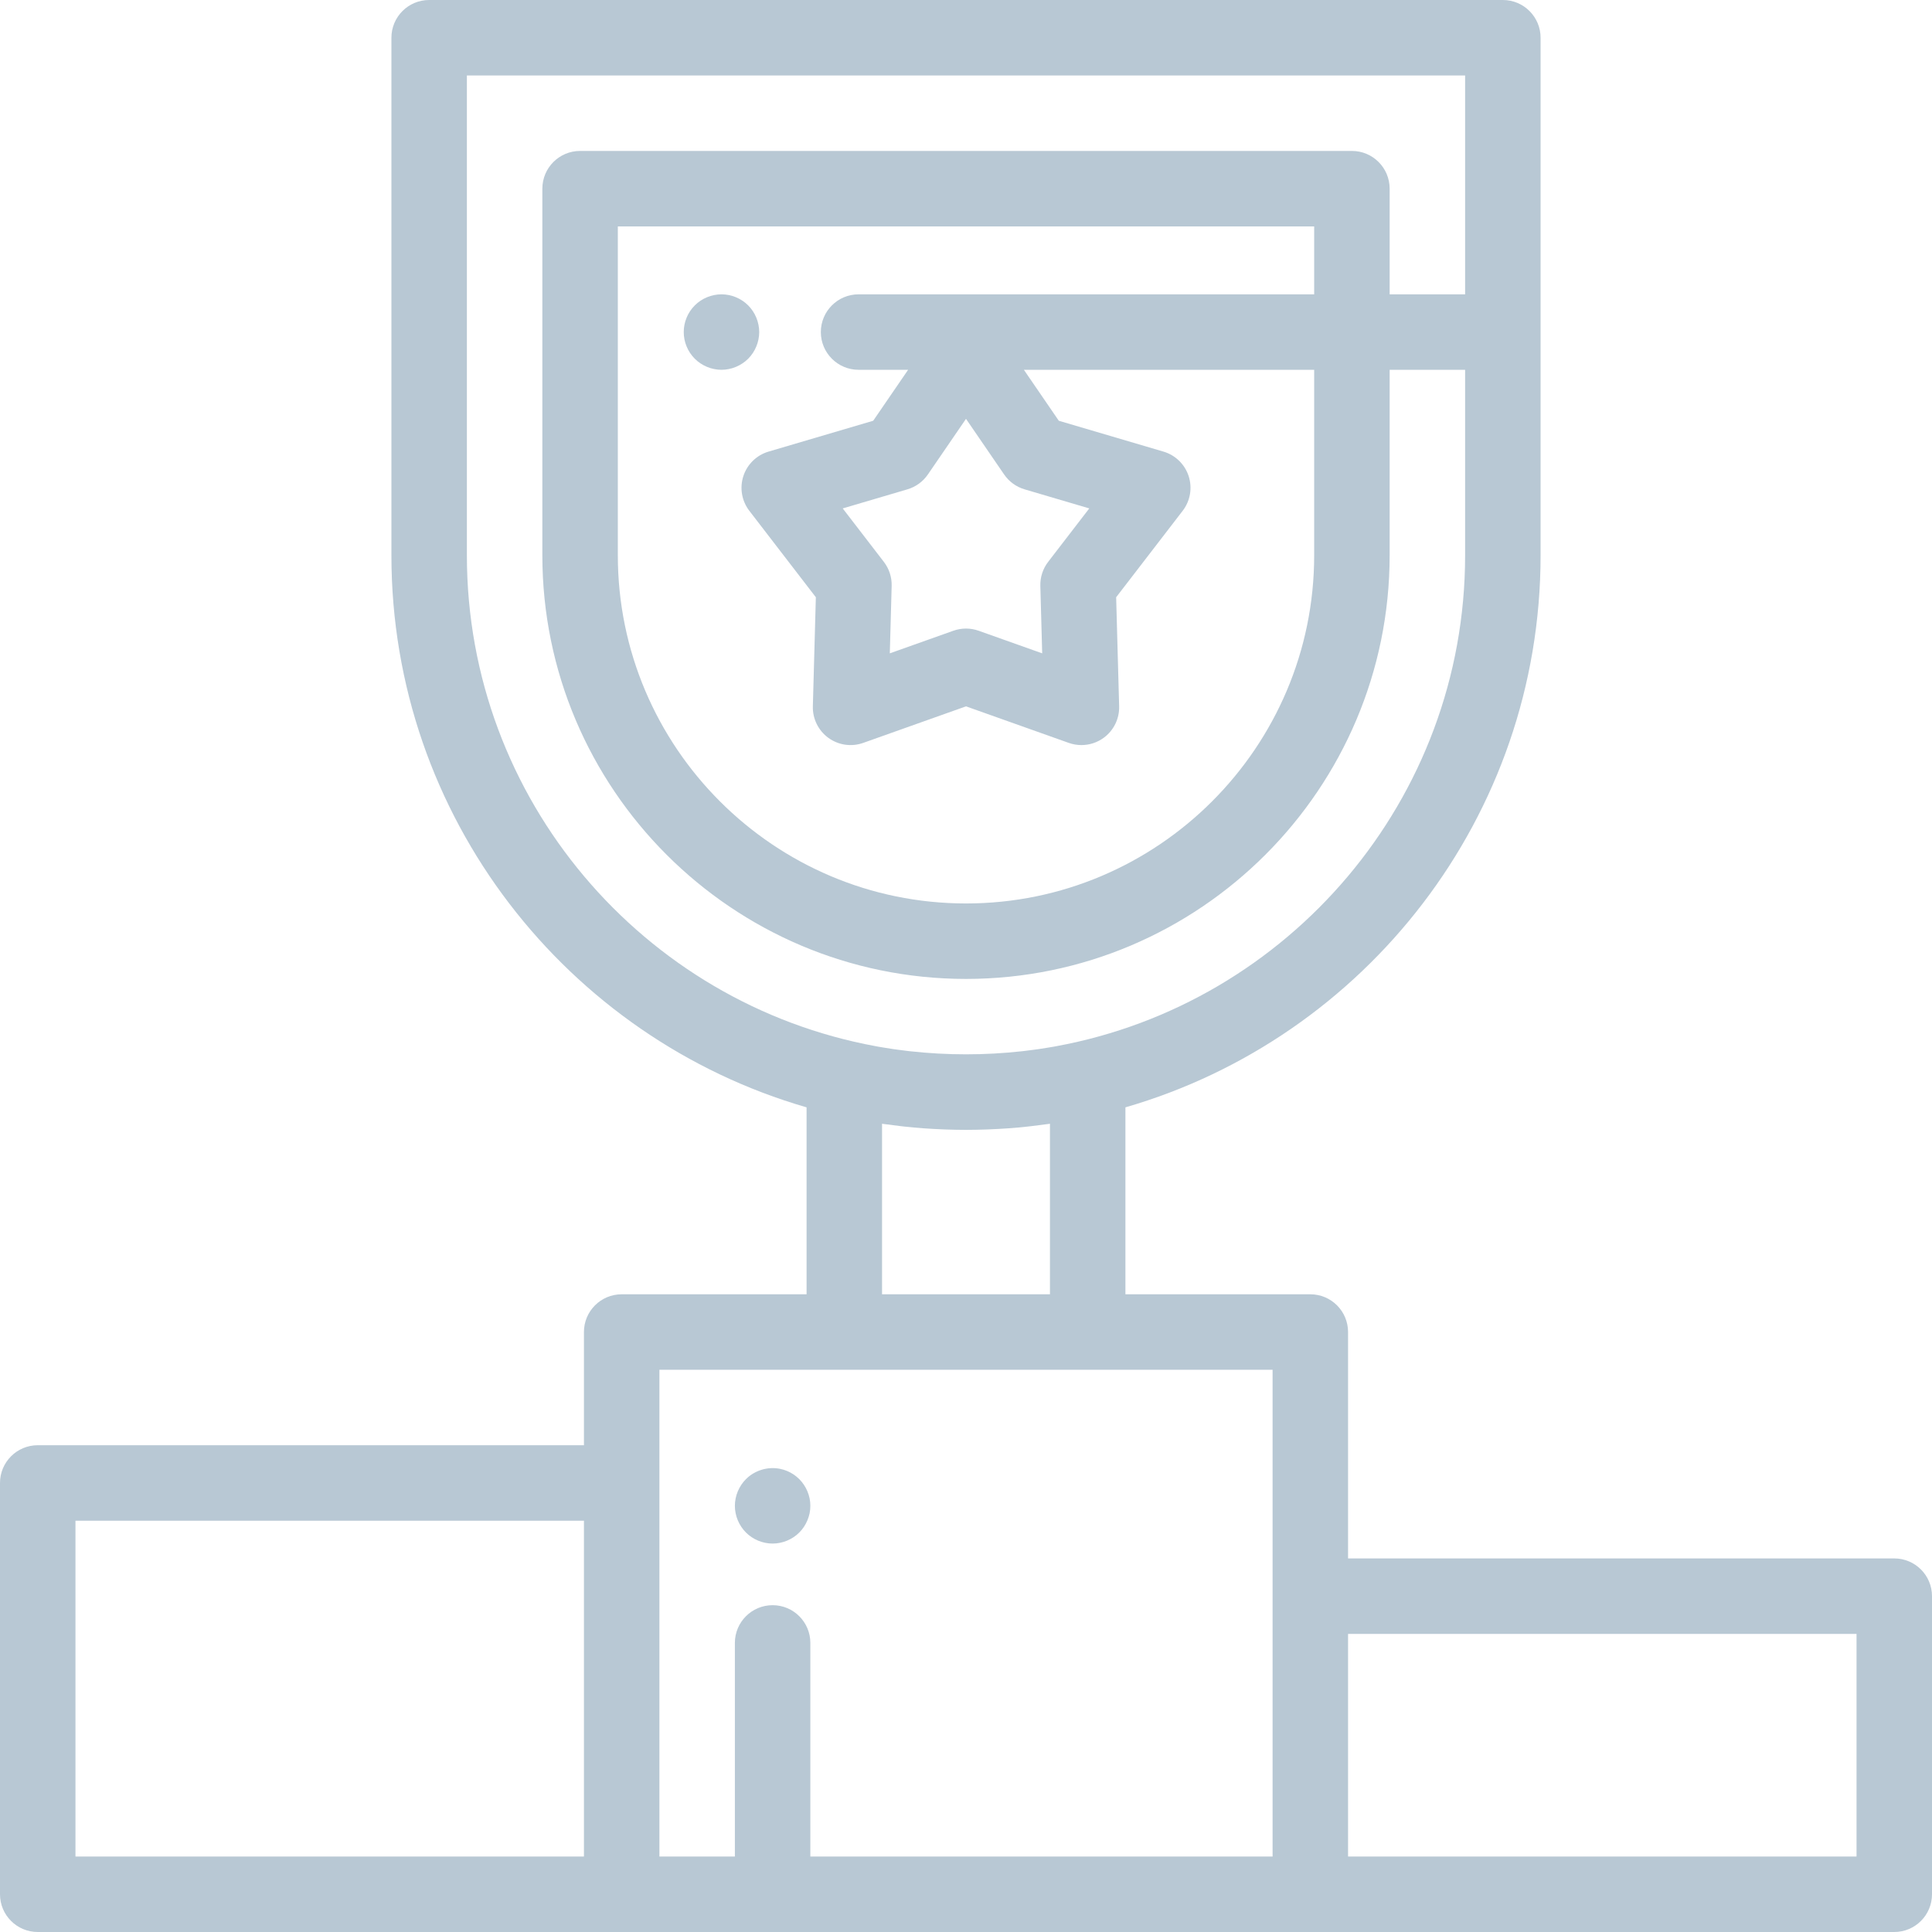
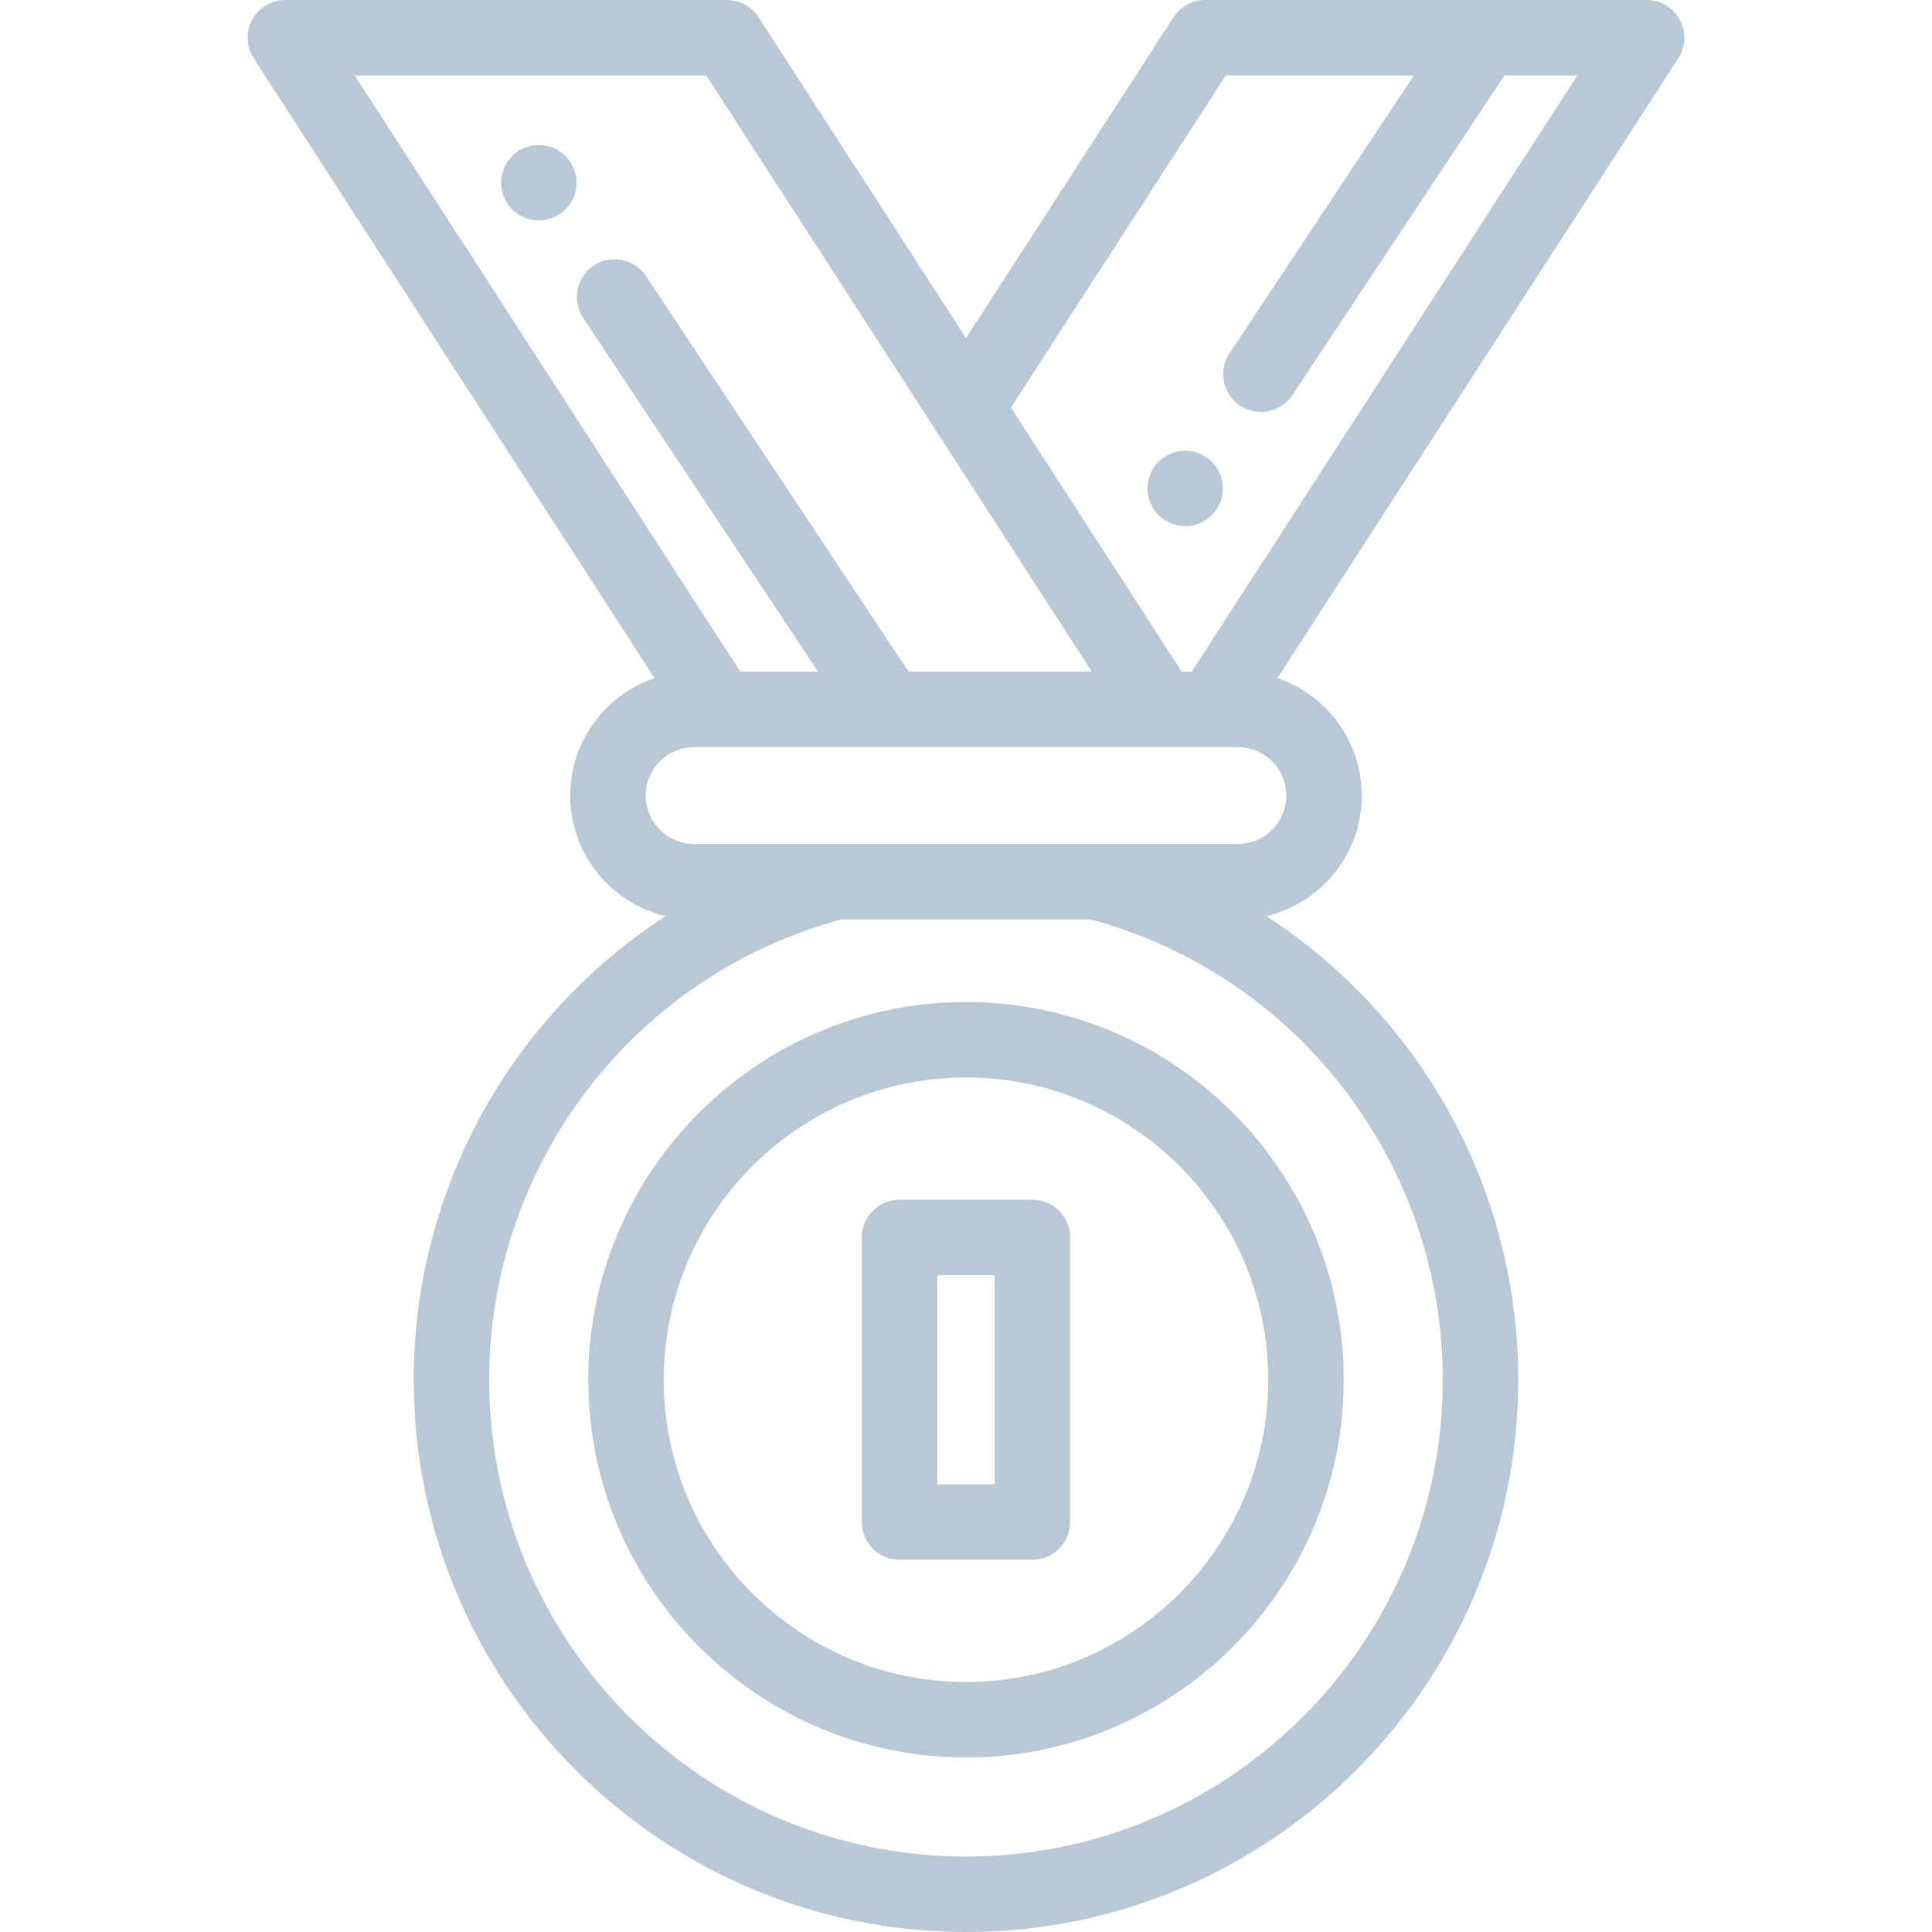
<svg xmlns="http://www.w3.org/2000/svg" version="1.1" id="Capa_1" x="0px" y="0px" viewBox="0 0 512 512" style="enable-background:new 0 0 512 512;" xml:space="preserve" width="512px" height="512px">
  <g>
    <g>
-       <path d="M201,86.05c-0.13-0.64-0.32-1.27-0.57-1.87c-0.25-0.61-0.56-1.19-0.92-1.729c-0.36-0.551-0.78-1.061-1.24-1.521    c-1.86-1.86-4.44-2.93-7.07-2.93s-5.21,1.069-7.07,2.93c-0.46,0.46-0.88,0.97-1.25,1.521c-0.36,0.54-0.67,1.119-0.92,1.729    c-0.25,0.601-0.44,1.23-0.57,1.87s-0.19,1.3-0.19,1.95c0,0.649,0.06,1.31,0.19,1.95c0.13,0.64,0.32,1.27,0.57,1.869    c0.25,0.61,0.56,1.191,0.92,1.73c0.37,0.55,0.79,1.06,1.25,1.52c0.46,0.461,0.97,0.881,1.52,1.24c0.54,0.36,1.12,0.67,1.72,0.92    c0.61,0.25,1.24,0.45,1.87,0.57c0.65,0.13,1.31,0.2,1.96,0.2c0.65,0,1.31-0.07,1.95-0.2c0.64-0.12,1.27-0.32,1.87-0.57    c0.61-0.25,1.19-0.56,1.73-0.92c0.55-0.359,1.06-0.779,1.52-1.24c0.46-0.46,0.88-0.97,1.24-1.52c0.36-0.54,0.67-1.12,0.92-1.73    c0.25-0.6,0.44-1.229,0.57-1.869c0.13-0.641,0.2-1.301,0.2-1.95C201.2,87.35,201.13,86.689,201,86.05z" fill="#b8c8d4" />
+       <path d="M445.167,5.22c-1.75-3.217-5.12-5.22-8.783-5.22h-43.097c-0.013,0-0.026,0-0.039,0H319.39    c-3.393,0-6.555,1.72-8.397,4.569L256,89.602L201.008,4.569C199.165,1.72,196.004,0,192.611,0H75.616    c-3.663,0-7.033,2.002-8.784,5.22c-1.751,3.217-1.602,7.135,0.387,10.211l106.253,164.293    c-12.981,4.384-22.356,16.668-22.356,31.109c0,15.506,10.808,28.526,25.284,31.947c-40.758,26.419-66.751,72.21-66.751,122.868    C109.649,446.347,175.302,512,256,512s146.352-65.653,146.352-146.352c0-50.658-25.993-96.449-66.751-122.868    c14.476-3.421,25.283-16.441,25.283-31.947c0-14.441-9.376-26.726-22.356-31.109L444.781,15.431    C446.77,12.355,446.918,8.438,445.167,5.22z M93.993,20h93.176l60.434,93.446c0,0,0,0.001,0.001,0.001L289.351,178h-48.584    L171.214,73.174c-3.054-4.603-9.26-5.857-13.861-2.804c-4.602,3.053-5.857,9.259-2.804,13.861L216.765,178h-20.59L93.993,20z     M382.352,365.648C382.352,435.319,325.671,492,256,492c-69.67,0-126.352-56.681-126.352-126.352    c0-57.146,38.297-107.126,93.292-121.982h66.12C344.055,258.523,382.352,308.502,382.352,365.648z M340.883,210.834    c0.001,7.076-5.756,12.833-12.832,12.833h-37.69h-68.723h-37.689c-7.077,0-12.833-5.757-12.833-12.833    c0-7.077,5.757-12.833,12.833-12.833h6.784h116.994h13.539h6.784C335.126,198.001,340.883,203.758,340.883,210.834z M315.825,178    h-2.656l-45.26-69.984L324.831,20H374.7l-48.857,73.633c-3.053,4.602-1.798,10.808,2.805,13.861c1.7,1.129,3.62,1.669,5.52,1.669    c3.238,0,6.417-1.571,8.342-4.472L398.703,20h19.305L315.825,178z" fill="#b8c8d4" />
    </g>
  </g>
  <g>
    <g>
-       <path d="M502,413H357.25v-60c0-5.522-4.477-10-10-10h-49.002v-49.542c63.474-18.358,110.023-76.994,110.023-146.302V10    c0-5.523-4.477-10-10-10H113.729c-5.523,0-10,4.477-10,10v137.156c0,69.308,46.548,127.944,110.022,146.302V343H164.75    c-5.523,0-10,4.478-10,10v30H10c-5.523,0-10,4.478-10,10v109c0,5.522,4.477,10,10,10h154.75h182.5H502c5.523,0,10-4.478,10-10v-79    C512,417.478,507.523,413,502,413z M154.75,492H20v-89h134.75V492z M123.729,147.156V20h264.542v58H368.27V50    c0-5.522-4.477-10-10-10H153.729c-5.523,0-10,4.478-10,10v97.156c0,61.906,50.364,112.27,112.271,112.27    c61.906,0,112.27-50.364,112.27-112.27V98h20.001v49.156c0,64.778-46.809,118.824-108.378,130.103    c-0.22,0.04-0.439,0.084-0.66,0.123c-0.647,0.115-1.299,0.218-1.949,0.324c-0.619,0.1-1.238,0.2-1.858,0.291    c-0.415,0.061-0.832,0.118-1.248,0.175c-0.907,0.124-1.815,0.242-2.725,0.347c-0.199,0.023-0.398,0.046-0.597,0.068    c-9.851,1.093-19.86,1.093-29.711,0c-0.199-0.022-0.398-0.045-0.597-0.068c-0.91-0.105-1.818-0.223-2.725-0.347    c-0.416-0.057-0.833-0.114-1.248-0.175c-0.621-0.091-1.239-0.191-1.858-0.291c-0.651-0.106-1.302-0.209-1.949-0.324    c-0.22-0.039-0.44-0.083-0.66-0.123C170.538,265.98,123.729,211.934,123.729,147.156z M276.192,173.143l-16.841-5.989    c-2.167-0.771-4.534-0.771-6.701,0l-16.842,5.989l0.492-17.868c0.064-2.3-0.668-4.551-2.071-6.374l-10.9-14.166l17.145-5.055    c2.206-0.65,4.121-2.041,5.421-3.938L256,110.996l10.105,14.745c1.3,1.897,3.215,3.288,5.421,3.938l17.145,5.055l-10.9,14.166    c-1.403,1.823-2.134,4.074-2.071,6.374L276.192,173.143z M227.531,78c-5.523,0-10,4.478-10,10c0,5.522,4.477,10,10,10h13.13    l-9.253,13.502l-27.73,8.175c-3.163,0.933-5.664,3.365-6.683,6.502c-1.019,3.137-0.426,6.574,1.585,9.188l17.629,22.911    l-0.795,28.899c-0.091,3.297,1.45,6.427,4.118,8.365c2.669,1.939,6.121,2.438,9.229,1.332L256,187.189l27.239,9.686    c1.09,0.388,2.223,0.578,3.35,0.578c2.084,0,4.147-0.651,5.879-1.91c2.668-1.938,4.209-5.067,4.118-8.365l-0.795-28.898    l17.63-22.912c2.011-2.614,2.605-6.052,1.586-9.188c-1.019-3.137-3.52-5.569-6.683-6.502l-27.73-8.175L271.339,98h76.932v49.156    c0,50.878-41.393,92.271-92.27,92.271c-50.877,0-92.271-41.393-92.271-92.271V60h184.54v18H227.531z M278.248,297.809V343h-44.497    v-45.191h0c0.314,0.046,0.63,0.077,0.944,0.121c1.259,0.177,2.523,0.339,3.792,0.485c0.409,0.047,0.816,0.097,1.226,0.141    c1.659,0.177,3.325,0.331,4.999,0.454c0.161,0.012,0.323,0.02,0.484,0.031c1.559,0.11,3.125,0.193,4.696,0.255    c0.313,0.013,0.626,0.025,0.939,0.036c1.717,0.057,3.438,0.097,5.168,0.097c1.73,0,3.451-0.04,5.168-0.097    c0.313-0.01,0.626-0.023,0.939-0.036c1.571-0.062,3.137-0.145,4.696-0.255c0.161-0.011,0.323-0.019,0.485-0.031    c1.674-0.123,3.34-0.276,4.999-0.454c0.409-0.044,0.817-0.094,1.226-0.141c1.269-0.146,2.533-0.307,3.792-0.485    C277.618,297.886,277.934,297.855,278.248,297.809z M337.25,423v69h-122.5v-56.609c0-5.522-4.477-10-10-10s-10,4.478-10,10V492    h-20v-99v-30h49.001h64.497h49.002V423z M492,492H357.25v-59H492V492z" fill="#b8c8d4" />
+       <path d="M256,265.547c-55.197,0-100.101,44.905-100.101,100.101c0,55.196,44.905,100.102,100.102,100.102    c55.197,0,100.102-44.905,100.102-100.102C356.103,310.451,311.197,265.547,256,265.547z M256,445.75    c-44.168,0-80.102-35.934-80.102-80.102c0-44.168,35.934-80.102,80.102-80.102c44.168,0,80.102,35.934,80.102,80.102    C336.102,409.816,300.168,445.75,256,445.75z" fill="#b8c8d4" />
    </g>
  </g>
  <g>
    <g>
-       <path d="M214.56,397.101c-0.13-0.63-0.33-1.26-0.58-1.87c-0.25-0.6-0.56-1.18-0.92-1.72c-0.36-0.55-0.78-1.06-1.24-1.52    c-0.46-0.46-0.97-0.881-1.52-1.25c-0.54-0.36-1.12-0.671-1.73-0.921c-0.6-0.25-1.23-0.439-1.87-0.569    c-3.25-0.65-6.7,0.41-9.02,2.74c-0.46,0.46-0.88,0.97-1.24,1.52c-0.36,0.54-0.67,1.12-0.92,1.72c-0.25,0.61-0.45,1.24-0.57,1.87    c-0.13,0.65-0.2,1.311-0.2,1.96c0,0.65,0.07,1.31,0.2,1.95c0.12,0.638,0.32,1.269,0.57,1.869c0.25,0.61,0.56,1.189,0.92,1.729    c0.36,0.551,0.78,1.06,1.24,1.521c1.86,1.86,4.44,2.93,7.07,2.93c0.65,0,1.31-0.069,1.95-0.2c0.64-0.13,1.27-0.319,1.87-0.569    c0.61-0.25,1.19-0.561,1.73-0.92c0.55-0.36,1.06-0.78,1.52-1.24c0.46-0.46,0.88-0.97,1.24-1.521c0.36-0.54,0.67-1.119,0.92-1.729    c0.25-0.6,0.45-1.23,0.58-1.87c0.13-0.64,0.19-1.3,0.19-1.95C214.75,398.412,214.69,397.751,214.56,397.101z" fill="#b8c8d4" />
+       <path d="M273.599,317.945h-35.197c-5.523,0-10,4.477-10,10v75.406c0,5.523,4.477,10,10,10h35.197c5.522,0,10-4.477,10-10v-75.406    C283.599,322.422,279.121,317.945,273.599,317.945z M263.599,393.351h-15.197v-55.406h15.197V393.351z" fill="#b8c8d4" />
+     </g>
+   </g>
+   <g>
+     <g>
+       <path d="M152.6,46.48c-0.13-0.64-0.32-1.27-0.57-1.88c-0.25-0.6-0.56-1.18-0.92-1.72c-0.37-0.55-0.79-1.06-1.25-1.52    c-0.46-0.46-0.97-0.88-1.52-1.25c-0.54-0.36-1.12-0.67-1.72-0.91c-0.61-0.25-1.23-0.45-1.87-0.57c-1.29-0.26-2.62-0.26-3.91,0    c-0.64,0.12-1.27,0.32-1.87,0.57c-0.6,0.24-1.19,0.55-1.73,0.91c-0.55,0.37-1.06,0.79-1.52,1.25c-0.46,0.46-0.88,0.97-1.24,1.52    c-0.36,0.54-0.67,1.12-0.92,1.72c-0.25,0.61-0.44,1.24-0.57,1.88c-0.13,0.64-0.2,1.3-0.2,1.95s0.07,1.31,0.2,1.95    s0.32,1.27,0.57,1.87c0.25,0.61,0.56,1.19,0.92,1.73c0.36,0.55,0.78,1.06,1.24,1.52c0.46,0.46,0.97,0.88,1.52,1.24    c0.54,0.36,1.13,0.67,1.73,0.92c0.6,0.25,1.23,0.44,1.87,0.57c0.64,0.13,1.3,0.2,1.95,0.2c0.66,0,1.31-0.07,1.96-0.2    c0.64-0.13,1.26-0.32,1.87-0.57c0.6-0.25,1.18-0.56,1.72-0.92c0.55-0.36,1.06-0.78,1.52-1.24c0.46-0.46,0.88-0.97,1.25-1.52    c0.36-0.54,0.67-1.12,0.92-1.73c0.25-0.6,0.44-1.23,0.57-1.87s0.19-1.3,0.19-1.95S152.73,47.12,152.6,46.48z" fill="#b8c8d4" />
+     </g>
+   </g>
+   <g>
+     <g>
+       <path d="M323.89,127.48c-0.13-0.64-0.32-1.26-0.57-1.87c-0.25-0.6-0.559-1.18-0.92-1.72c-0.359-0.55-0.779-1.06-1.239-1.53    c-0.46-0.46-0.971-0.87-1.521-1.24c-0.54-0.36-1.12-0.67-1.729-0.92c-0.601-0.25-1.23-0.44-1.87-0.57c-1.29-0.26-2.62-0.26-3.91,0    c-0.63,0.13-1.26,0.32-1.87,0.57c-0.6,0.25-1.18,0.56-1.72,0.92c-0.55,0.37-1.06,0.78-1.521,1.24c-0.46,0.47-0.88,0.98-1.25,1.53    c-0.359,0.54-0.67,1.12-0.92,1.72c-0.25,0.61-0.439,1.23-0.569,1.87c-0.131,0.65-0.19,1.31-0.19,1.96c0,0.65,0.06,1.31,0.19,1.95    c0.13,0.64,0.319,1.27,0.569,1.87c0.25,0.61,0.561,1.19,0.92,1.73c0.37,0.55,0.79,1.06,1.25,1.52c0.46,0.46,0.971,0.88,1.521,1.24    c0.54,0.36,1.12,0.67,1.72,0.92c0.61,0.25,1.24,0.44,1.87,0.57c0.65,0.13,1.31,0.2,1.96,0.2c0.65,0,1.31-0.07,1.95-0.2    s1.27-0.32,1.87-0.57c0.609-0.25,1.189-0.56,1.729-0.92c0.55-0.36,1.061-0.78,1.521-1.24c0.46-0.46,0.88-0.97,1.239-1.52    c0.36-0.54,0.67-1.12,0.92-1.73c0.25-0.6,0.441-1.23,0.57-1.87c0.13-0.64,0.2-1.3,0.2-1.95    C324.09,128.79,324.02,128.13,323.89,127.48z" fill="#b8c8d4" />
    </g>
  </g>
  <g>
</g>
  <g>
</g>
  <g>
</g>
  <g>
</g>
  <g>
</g>
  <g>
</g>
  <g>
</g>
  <g>
</g>
  <g>
</g>
  <g>
</g>
  <g>
</g>
  <g>
</g>
  <g>
</g>
  <g>
</g>
  <g>
</g>
</svg>
